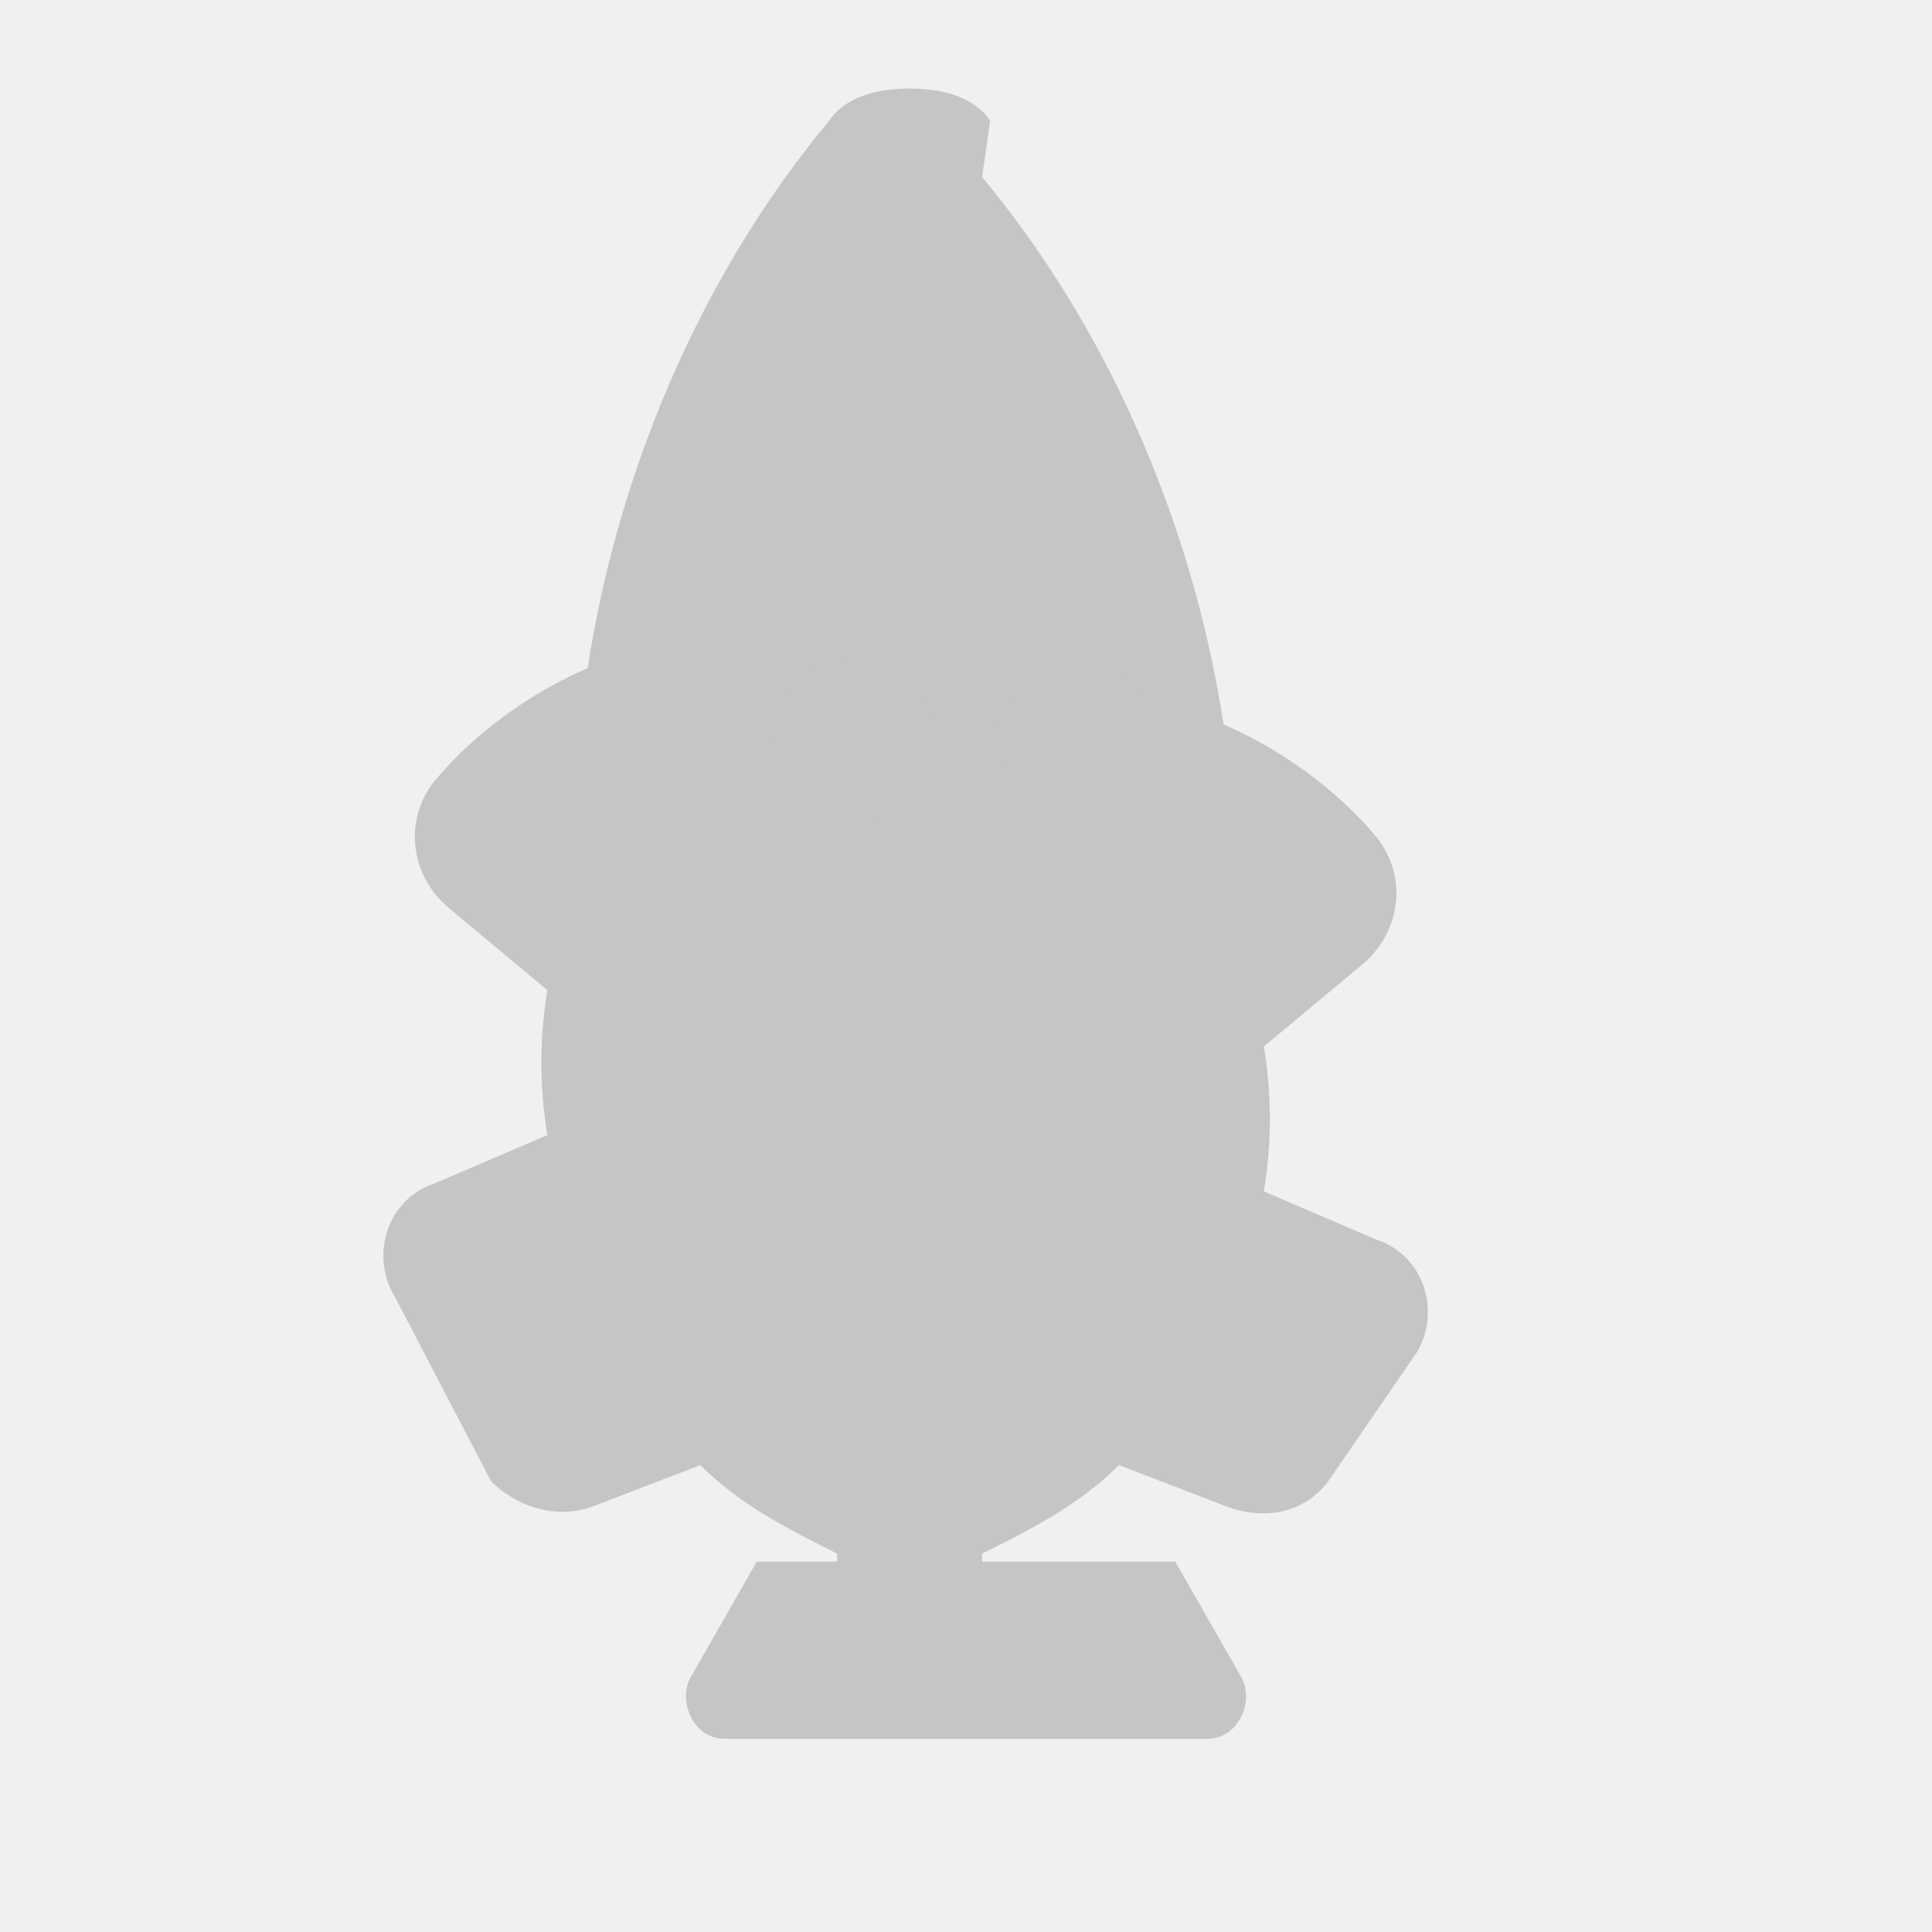
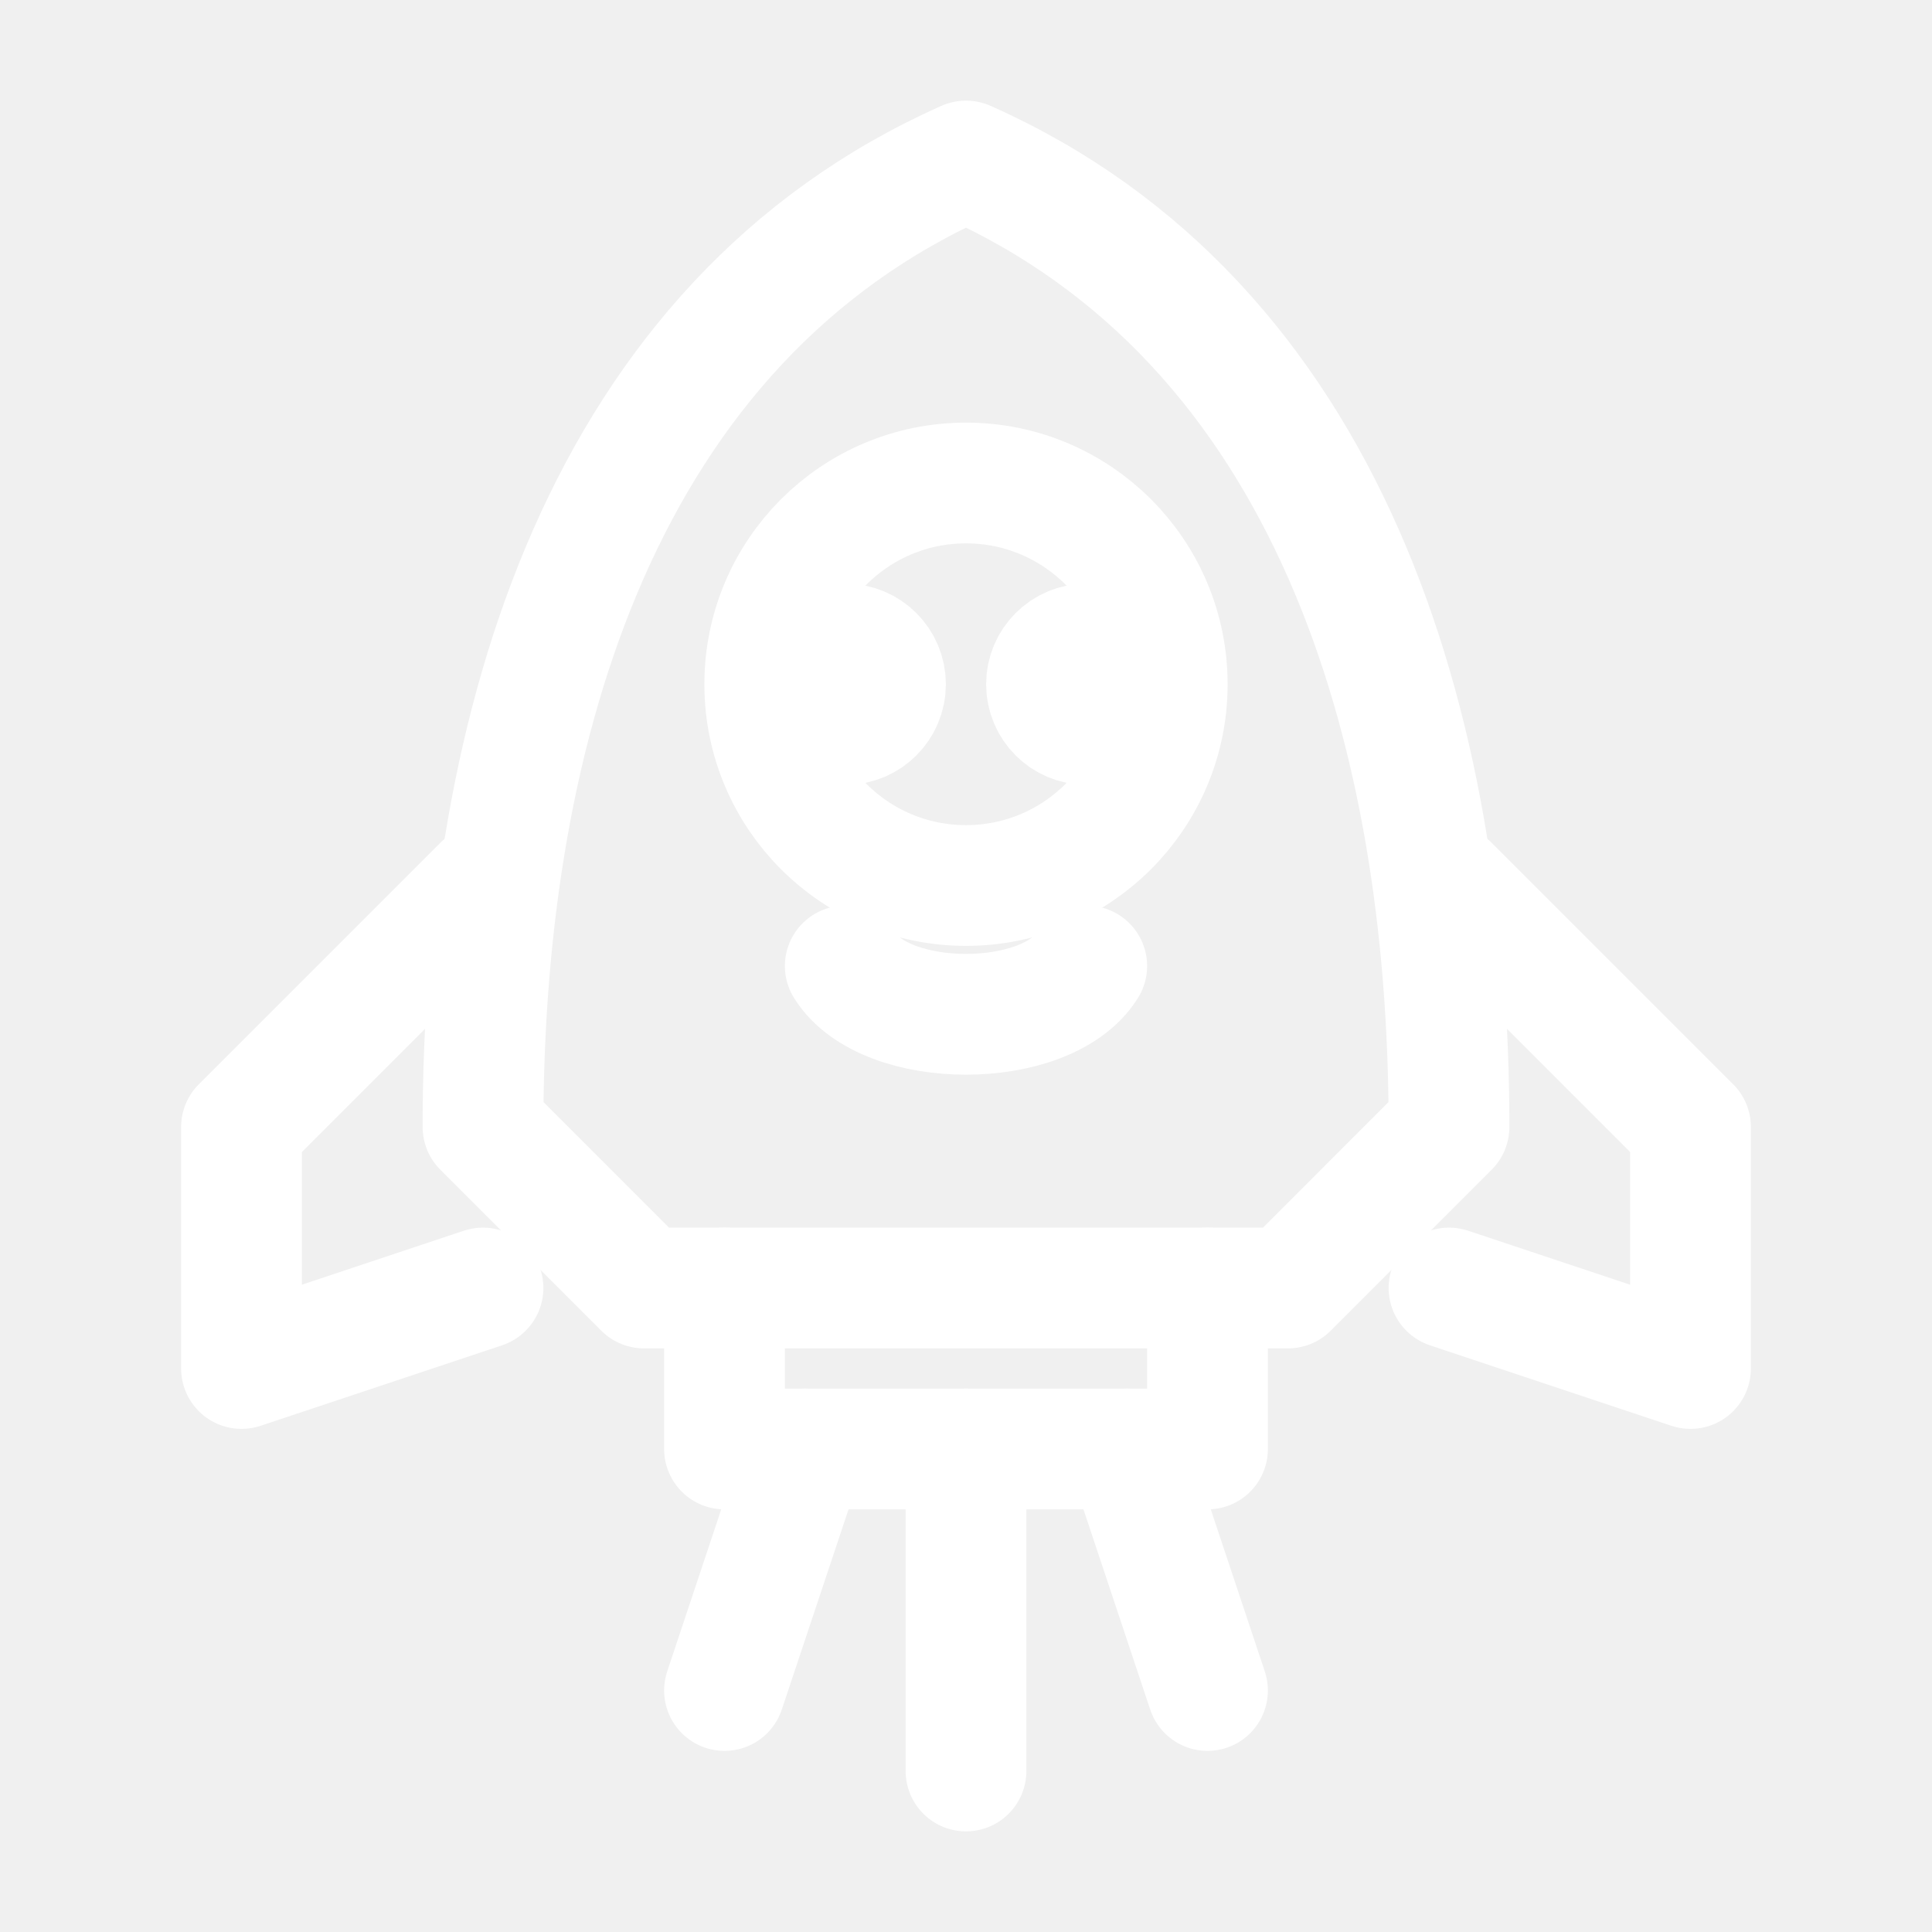
- <svg xmlns="http://www.w3.org/2000/svg" viewBox="0 0 24 24">
-   <path fill="#C5C5C5" d="M12.2 2.2c1.5 1.8 2.6 4.2 3 6.8.7.3 1.4.8 1.9 1.4.4.5.3 1.2-.2 1.6l-1.2 1c.1.6.1 1.2 0 1.8l1.4.6c.6.2.8.9.5 1.4l-1.1 1.6c-.3.4-.8.5-1.3.3l-1.3-.5c-.5.5-1.1.8-1.7 1.1v1.8h-1.8v-1.8c-.6-.3-1.2-.6-1.7-1.1l-1.3.5c-.5.2-1 0-1.3-.3L4.9 16.1c-.3-.5-.1-1.2.5-1.4l1.4-.6c-.1-.6-.1-1.2 0-1.8l-1.2-1c-.5-.4-.6-1.1-.2-1.6.5-.6 1.2-1.1 1.9-1.4.4-2.6 1.5-5 3-6.8.2-.3.6-.4 1-.4s.8.1 1 .4Z" />
-   <circle fill="#C5C5C5" cx="10.6" cy="9.2" r="1" />
-   <circle fill="#C5C5C5" cx="13.4" cy="9.2" r="1" />
-   <path fill="#C5C5C5" d="M9.4 19.4h5.2l.8 1.4c.2.3 0 .8-.4.8H9c-.4 0-.6-.5-.4-.8l.8-1.4Z" />
+ <svg xmlns="http://www.w3.org/2000/svg" viewBox="0 0 24 24" width="200" height="200" fill="none" stroke="#ffffff" stroke-width="1.5" stroke-linecap="round" stroke-linejoin="round">
+   <path d="M12 2C7.5 4 6 9 6 14L8 16H16L18 14C18 9 16.5 4 12 2Z" />
+   <path d="M6 11L3 14V17L6 16" />
+   <path d="M18 11L21 14V17L18 16" />
+   <path d="M9 16V18H15V16" />
+   <path d="M10 18L9 21M14 18L15 21M12 18V22" />
+   <circle cx="12" cy="8.5" r="2.5" />
+   <circle cx="10.5" cy="8.5" r="0.5" fill="#ffffff" />
+   <circle cx="13.5" cy="8.5" r="0.5" fill="#ffffff" />
+   <path d="M10.5 12C11 12.8 13 12.8 13.5 12" />
</svg>
